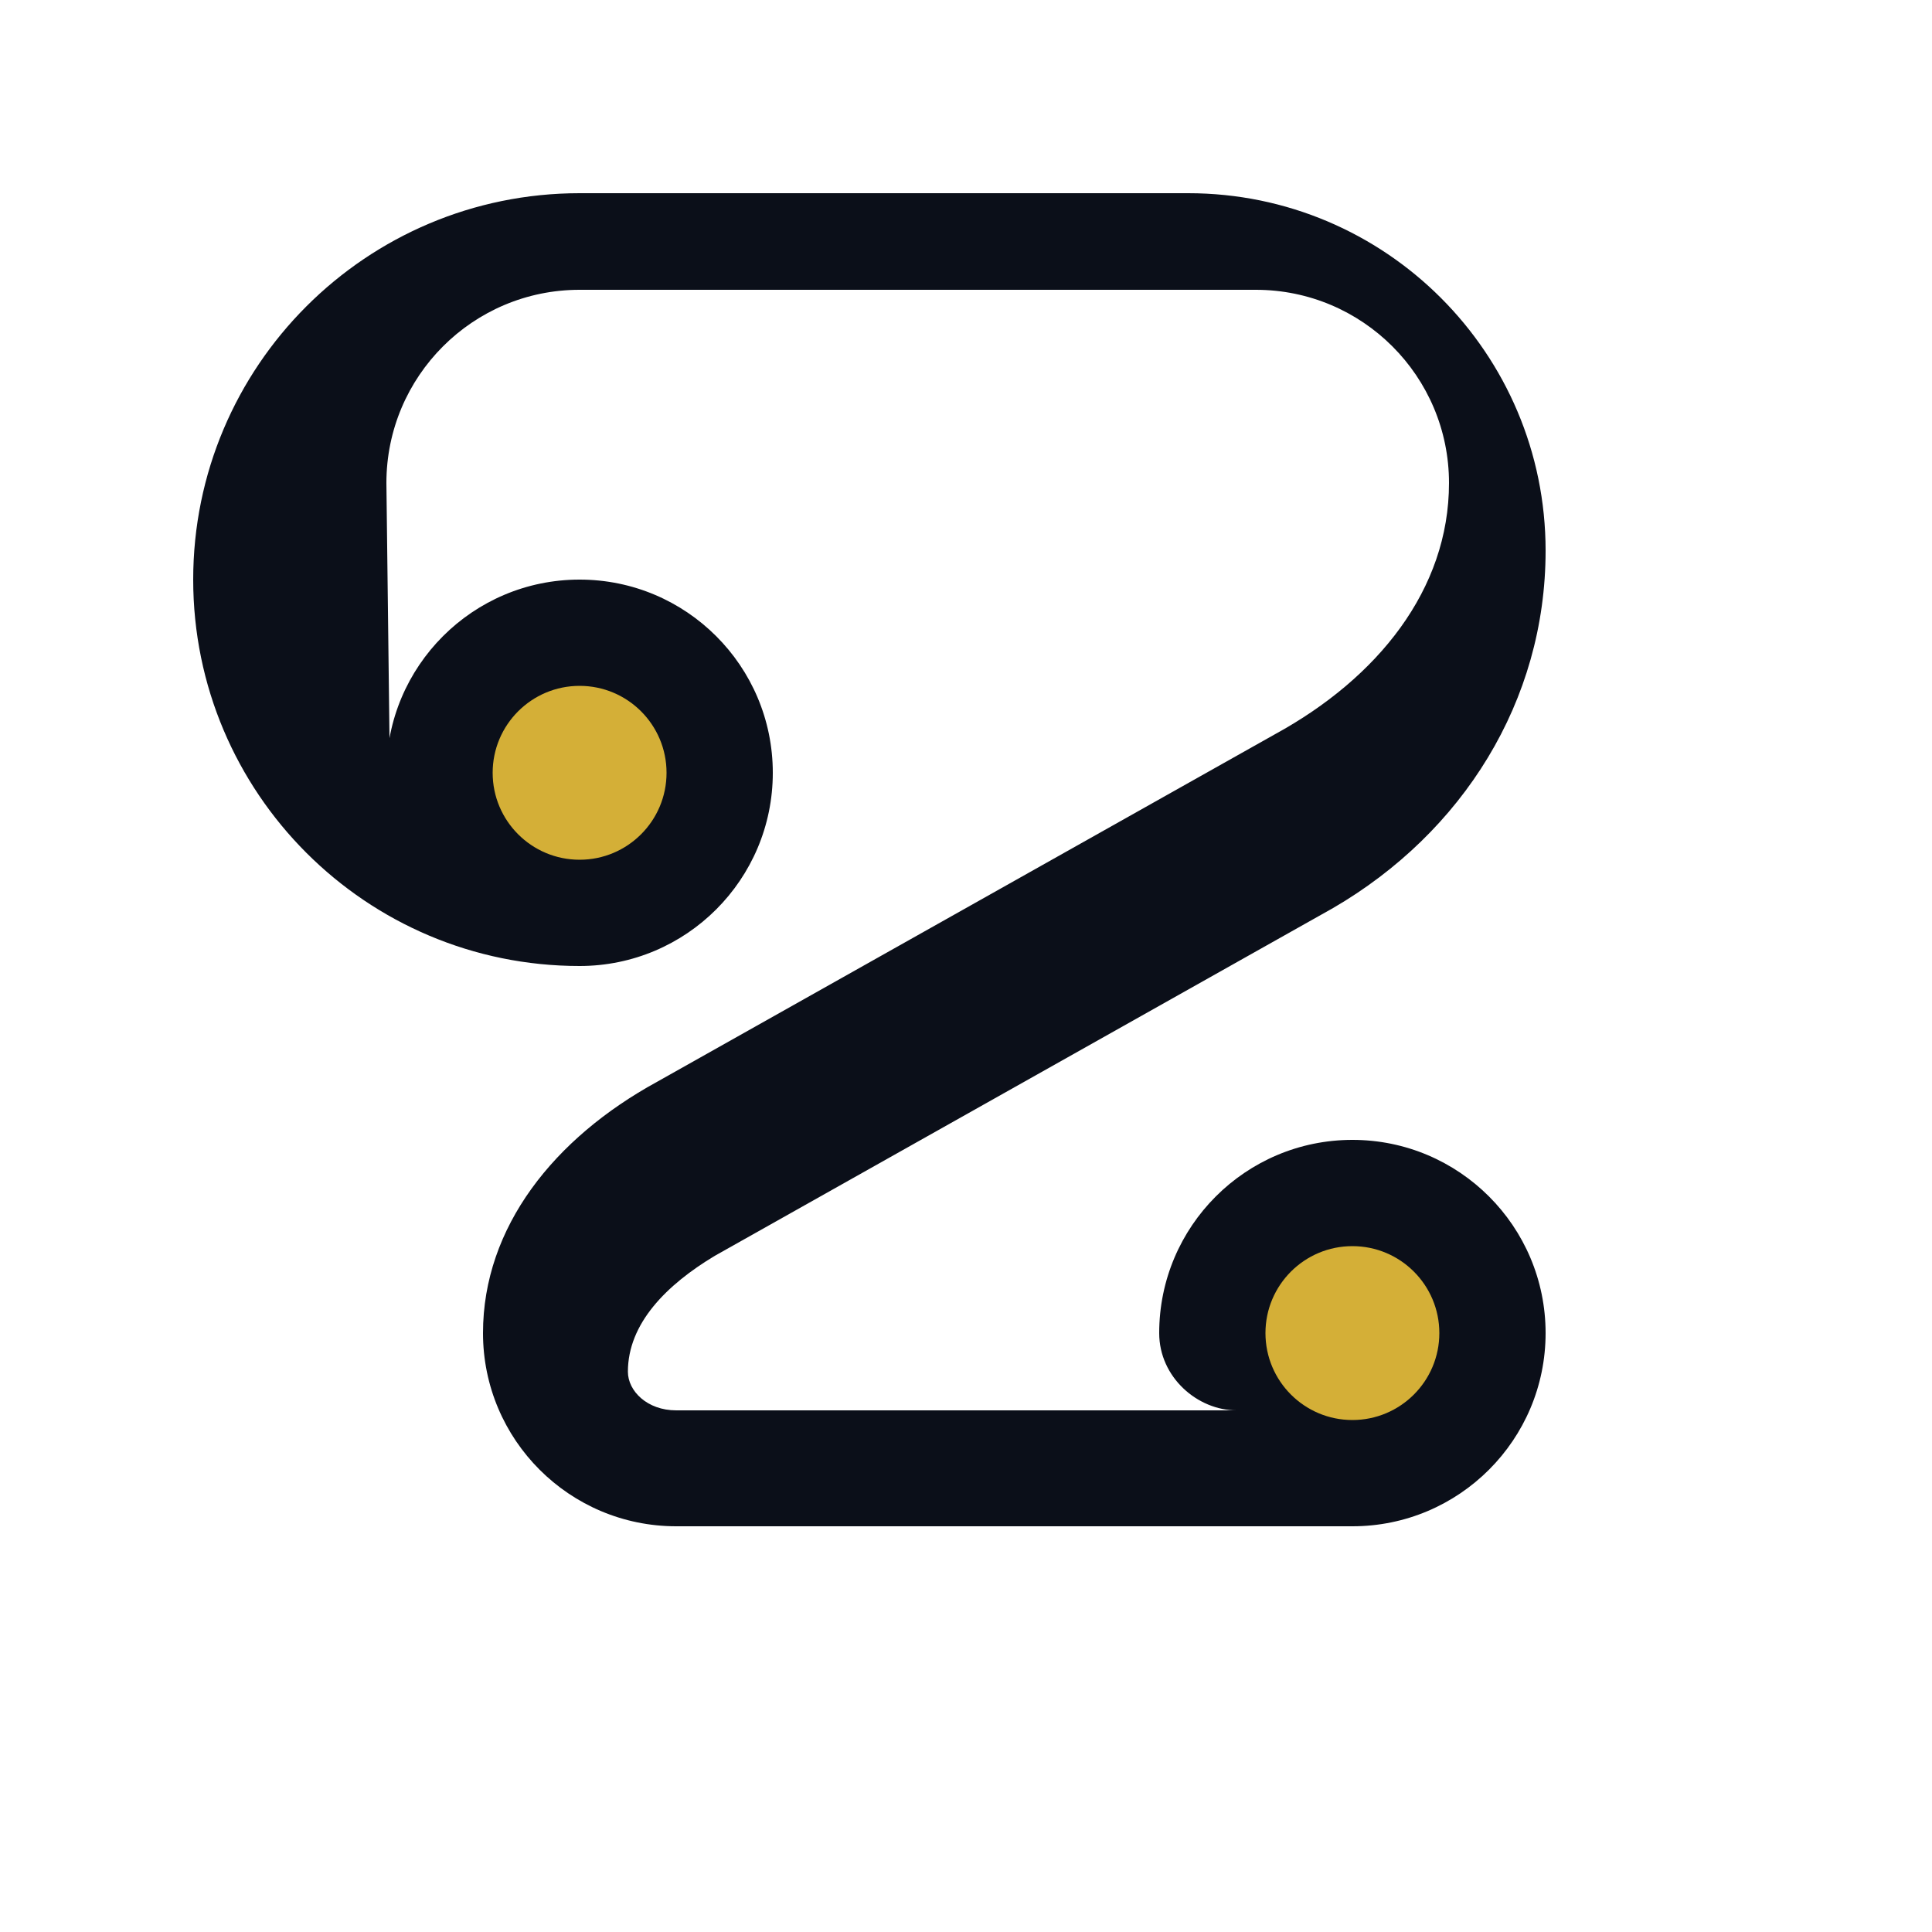
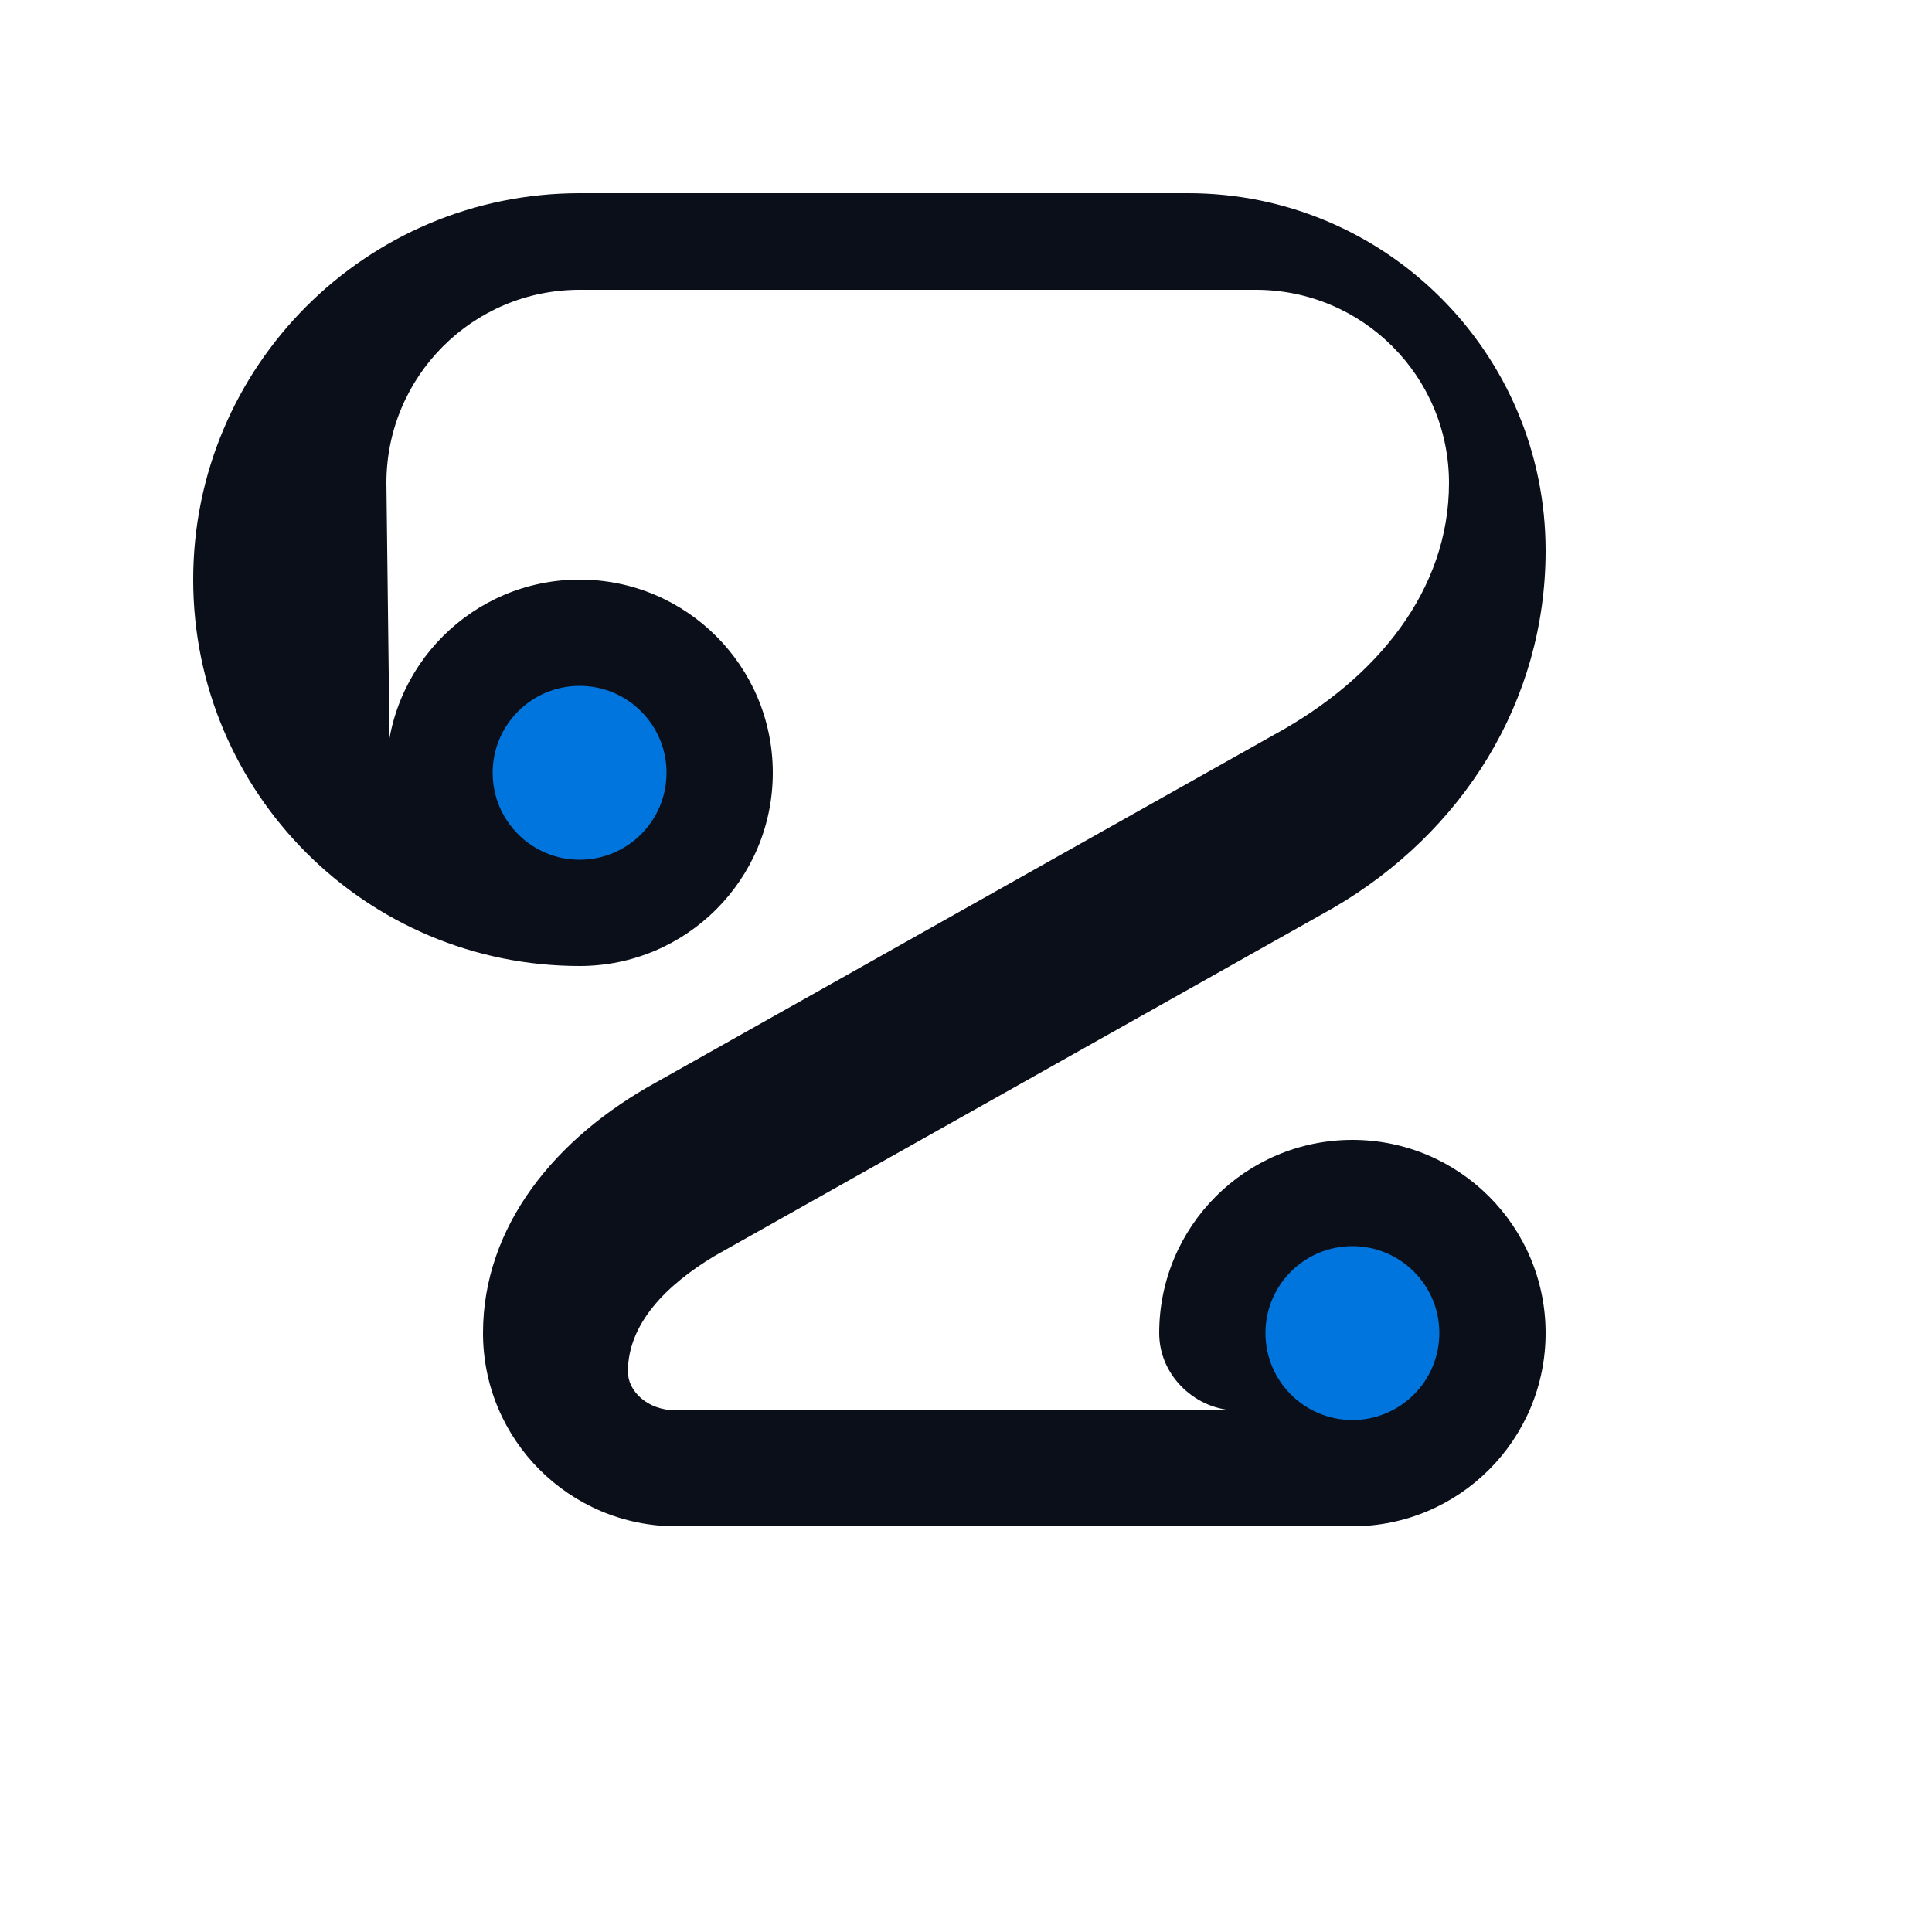
<svg xmlns="http://www.w3.org/2000/svg" viewBox="0 0 100 100" fill="none">
  <path d="M20 25C20 19.477 24.477 15 30 15H65C70.523 15 75 19.477 75 25C75 30.523 71.3 35.1 66 38L34 56C28.7 58.9 25 63.5 25 69C25 74.523 29.477 79 35 79H70C75.523 79 80 74.523 80 69C80 63.477 75.523 59 70 59C64.477 59 60 63.477 60 69C60 71.3 62 73 64 73H35C33.5 73 32.5 72 32.5 71C32.5 68.5 34.5 66.5 37 65L69 47C75.7 43.1 80 36.3 80 28.5C80 18.284 71.716 10 61.5 10H30C18.954 10 10 18.954 10 30C10 41.046 18.954 50 30 50C35.523 50 40 45.523 40 40C40 34.477 35.523 30 30 30C24.477 30 20 34.477 20 40C20 40.5 20.1 41 20.2 41.5" fill="#0B0F19" />
-   <circle cx="30" cy="40" r="4.5" fill="#D4AF37" />
-   <circle cx="70" cy="69" r="4.5" fill="#D4AF37" />
+   <circle cx="30" cy="40" r="4.5" fill="#0075DE" />
+   <circle cx="70" cy="69" r="4.5" fill="#0075DE" />
</svg>
